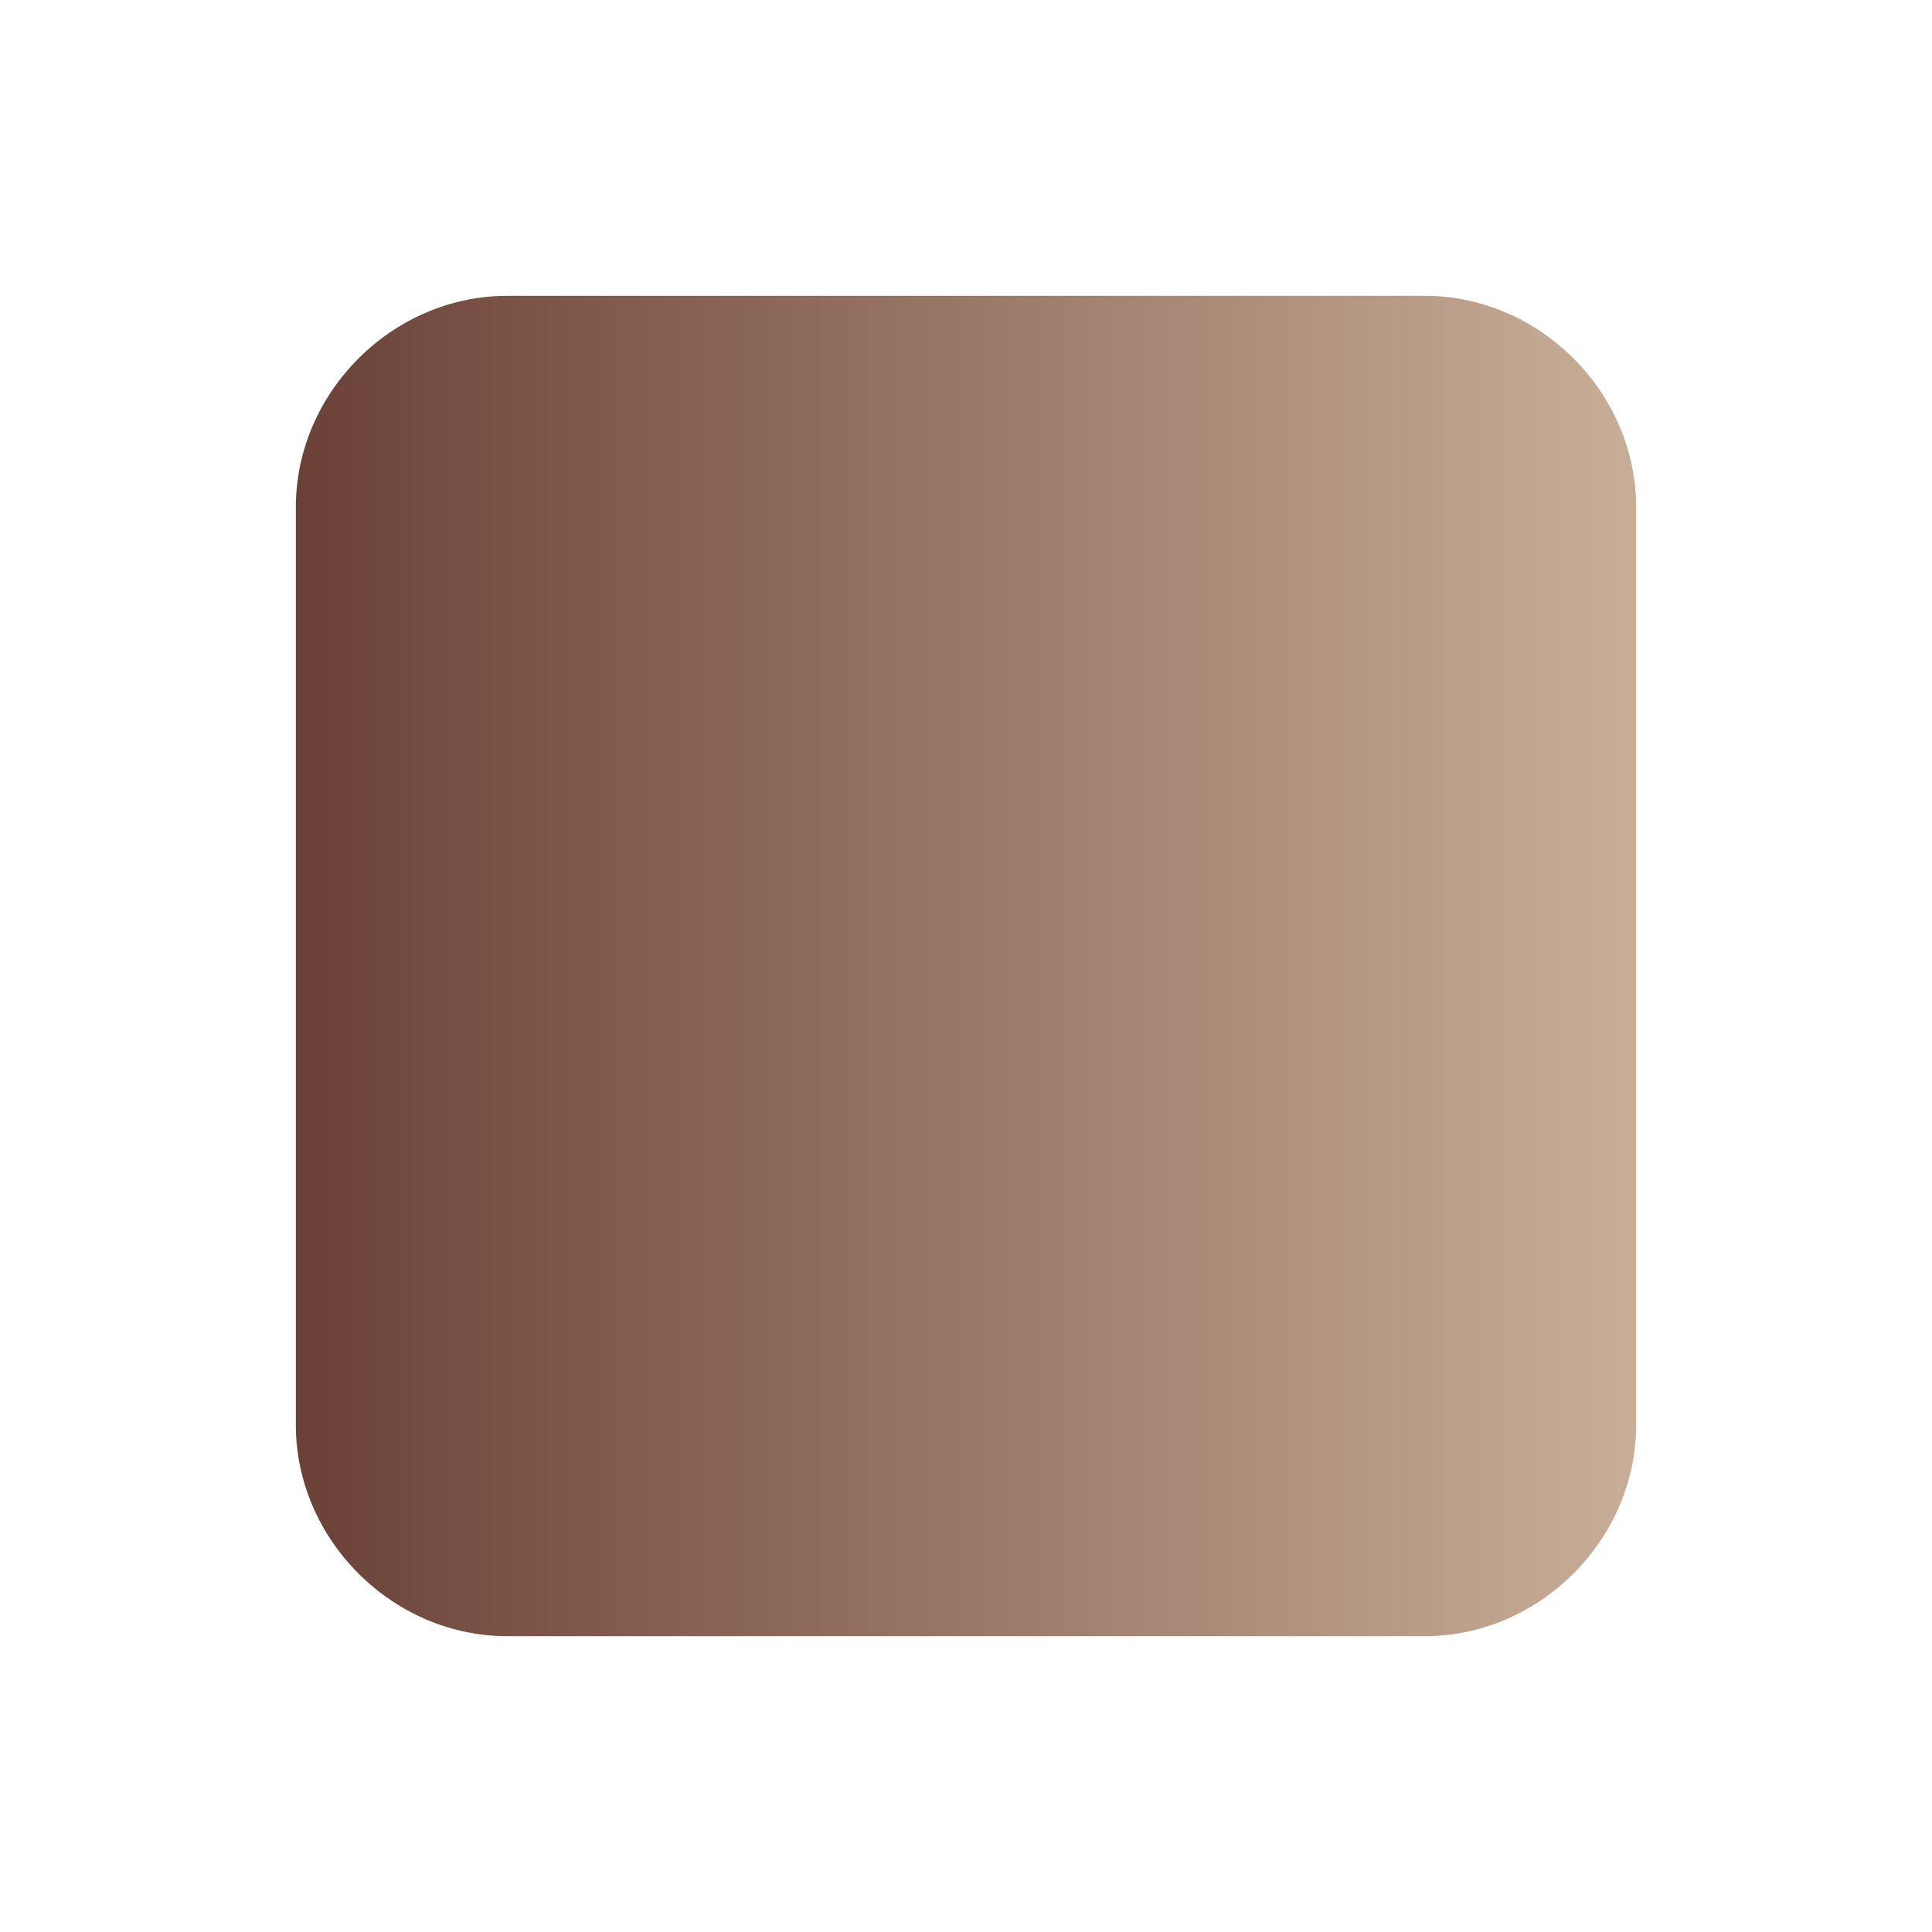
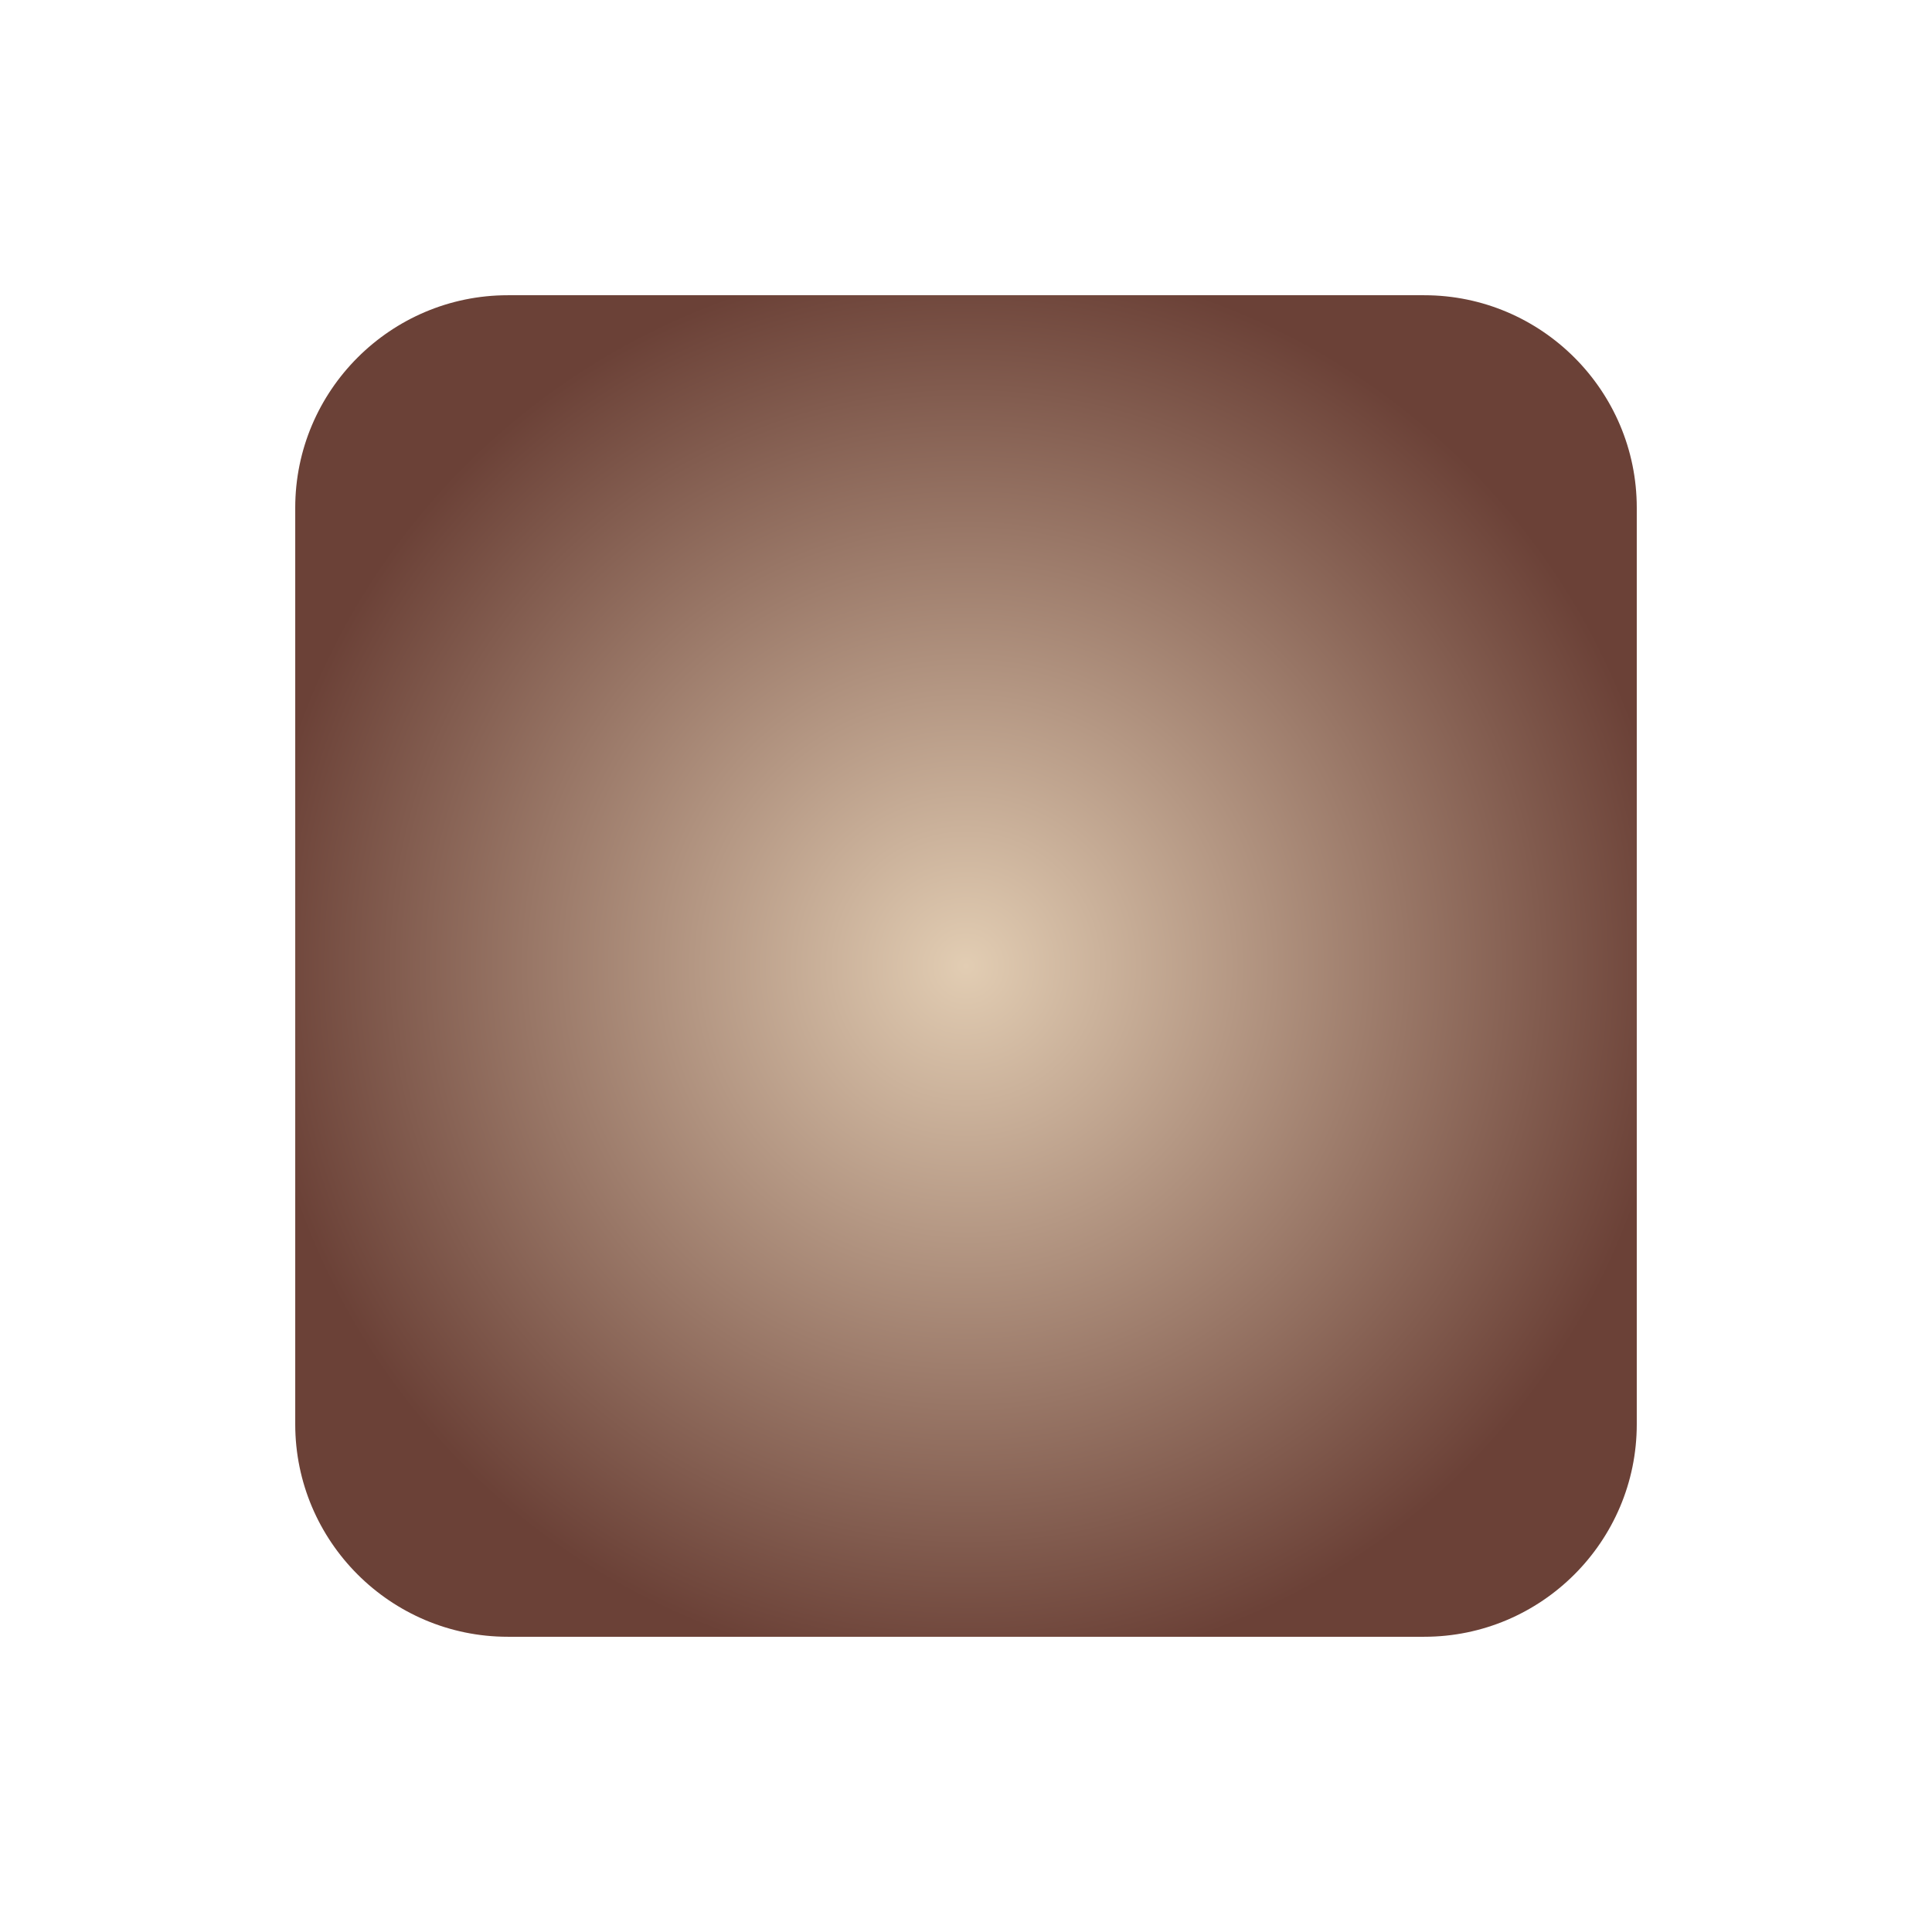
- <svg xmlns="http://www.w3.org/2000/svg" id="Layer_2" version="1.1" viewBox="0 0 32 32">
+ <svg xmlns="http://www.w3.org/2000/svg" id="Layer_2" data-name="Layer 2" viewBox="0 0 32 32">
  <defs>
    <style>
-       .st0 {
-         fill: url(#linear-gradient);
+       .cls-1 {
+         fill: url(#radial-gradient);
      }
    </style>
-     <linearGradient id="linear-gradient" x1="4.9" y1="16" x2="33.4" y2="16" gradientUnits="userSpaceOnUse">
-       <stop offset="0" stop-color="#6b4137" />
-       <stop offset="1" stop-color="#e2cdb3" />
-     </linearGradient>
+     <radialGradient id="radial-gradient" cx="16" cy="16" fx="16" fy="16" r="11.77" gradientUnits="userSpaceOnUse">
+       <stop offset="0" stop-color="#e2cdb3" />
+       <stop offset="1" stop-color="#6b4137" />
+     </radialGradient>
  </defs>
-   <path class="st0" d="M8.4,4.9h15.2c1.9,0,3.5,1.6,3.5,3.5v15.2c0,1.9-1.6,3.5-3.5,3.5h-15.2c-1.9,0-3.5-1.6-3.5-3.5v-15.2c0-1.9,1.6-3.5,3.5-3.5Z" />
+   <path class="cls-1" d="M8.41,4.89h15.18c1.94,0,3.52,1.58,3.52,3.52v15.18c0,1.94-1.58,3.52-3.52,3.52h-15.18c-1.94,0-3.52-1.58-3.52-3.52v-15.18c0-1.94,1.58-3.52,3.52-3.52Z" />
</svg>
